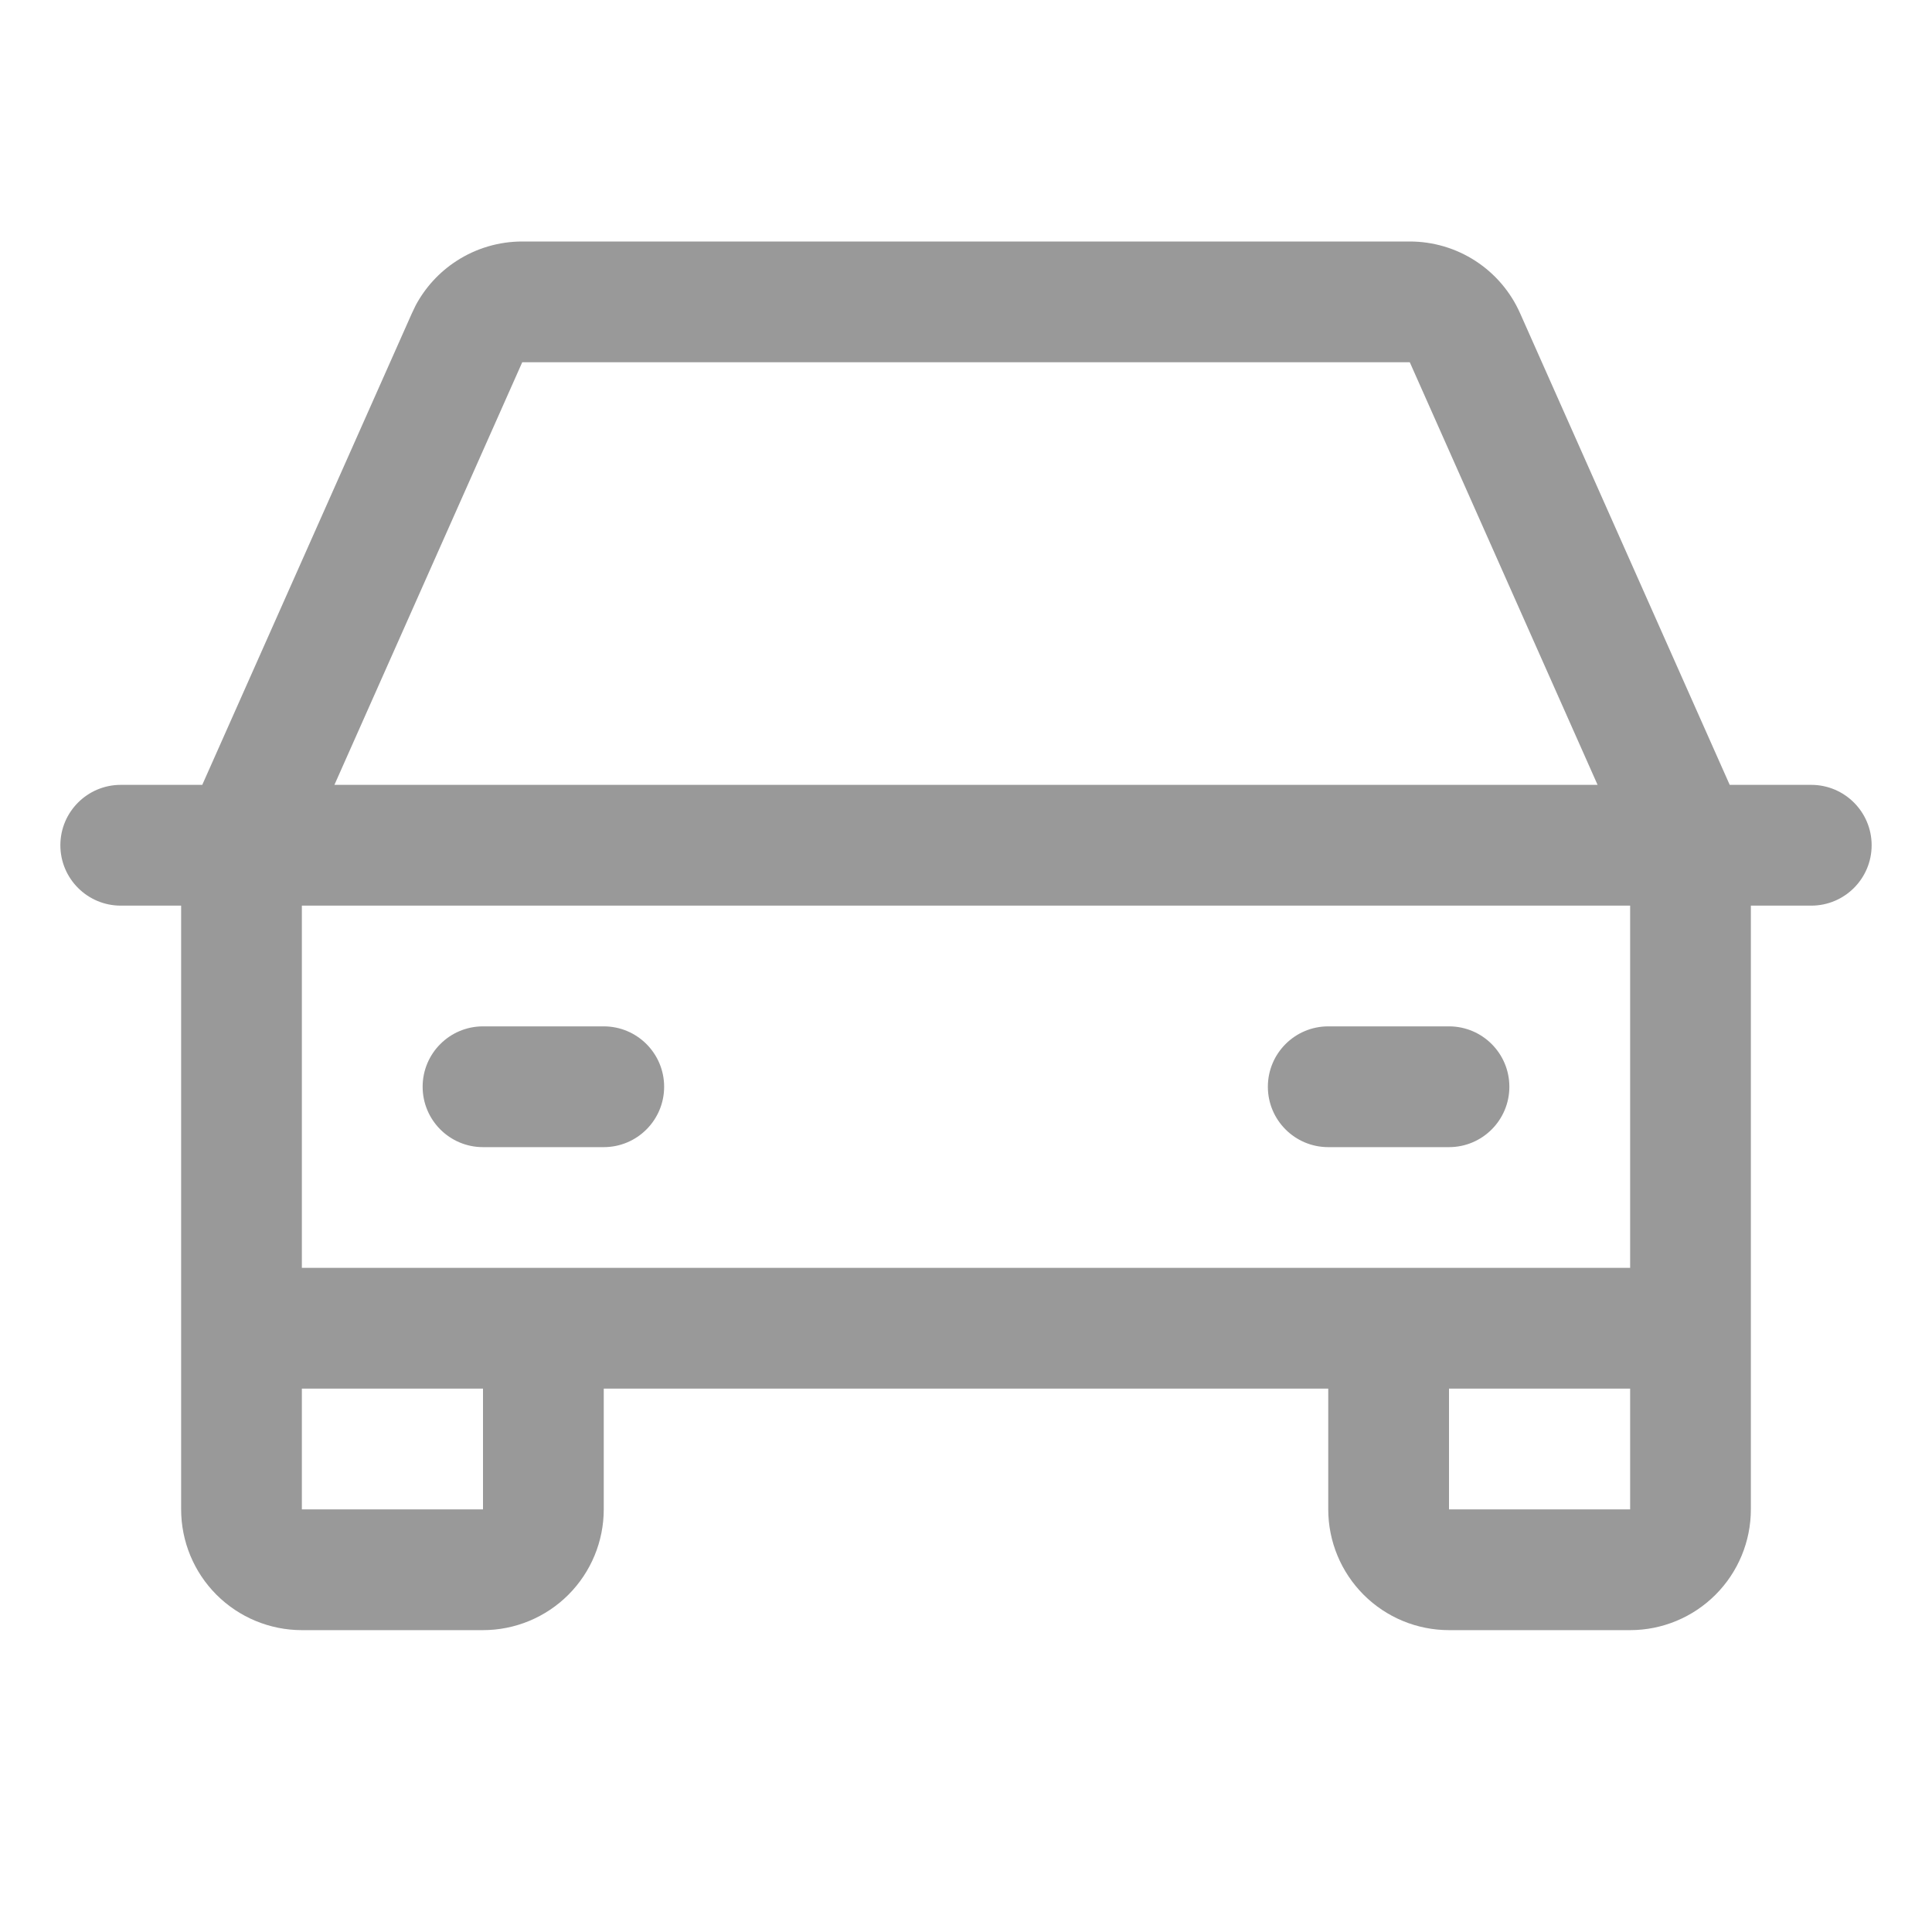
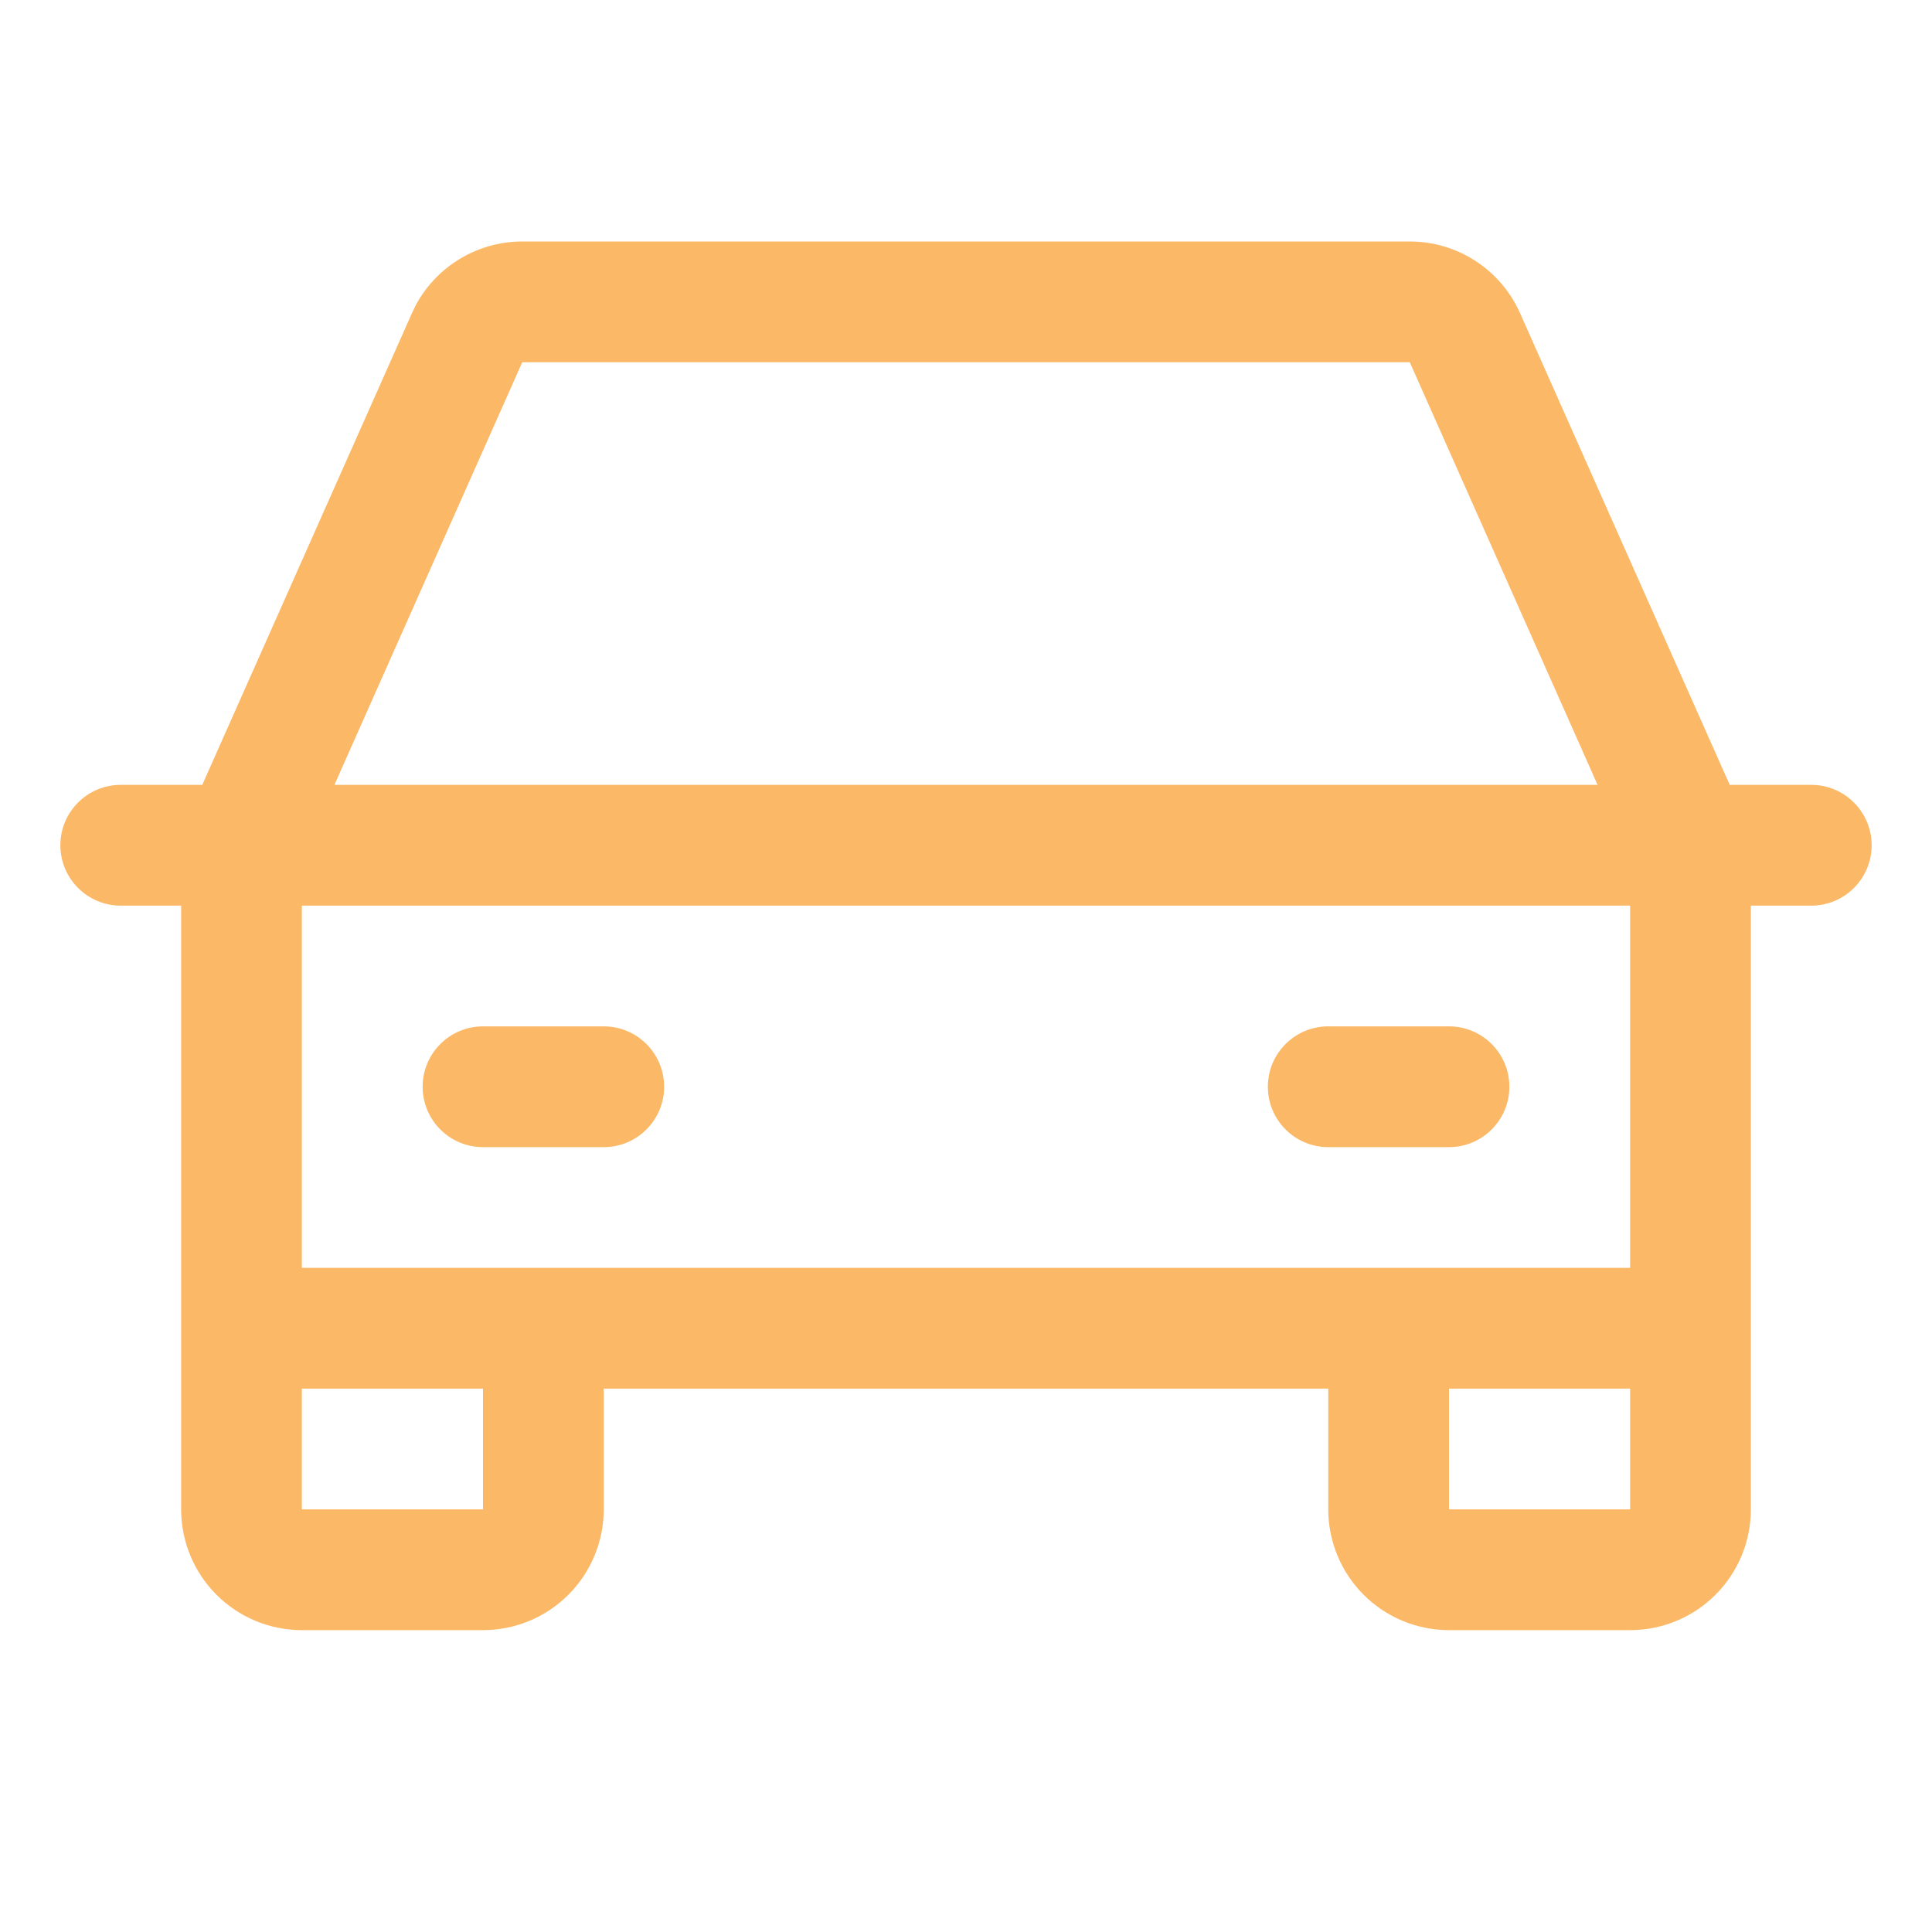
<svg xmlns="http://www.w3.org/2000/svg" preserveAspectRatio="none" overflow="visible" style="display: block;" width="74" height="74" viewBox="0 0 74 74" fill="none">
  <g id="Icon C2 / Car">
-     <path id="Vector" d="M53.998 9.25C54.892 9.25 55.768 9.509 56.518 9.997C57.267 10.484 57.859 11.179 58.222 11.996L66.252 30.062H69.375C70.652 30.062 71.688 31.098 71.688 32.375C71.688 33.652 70.652 34.688 69.375 34.688H67.062V57.812C67.062 59.039 66.575 60.215 65.707 61.083C64.84 61.95 63.664 62.438 62.438 62.438H55.5C54.273 62.438 53.097 61.95 52.23 61.083C51.363 60.215 50.875 59.039 50.875 57.812V53.188H23.125V57.812C23.125 59.039 22.637 60.215 21.77 61.083C20.903 61.95 19.727 62.438 18.5 62.438H11.562C10.336 62.438 9.16 61.95 8.292 61.083C7.425 60.215 6.938 59.039 6.938 57.812V34.688H4.625C3.348 34.688 2.312 33.652 2.312 32.375C2.312 31.098 3.348 30.062 4.625 30.062H7.747L15.778 11.996L15.922 11.695C16.29 11.008 16.826 10.423 17.482 9.997C18.232 9.509 19.108 9.25 20.003 9.25H53.998ZM11.562 53.188V57.812H18.5V53.188H11.562ZM55.5 53.188V57.812H62.438V53.188H55.5ZM11.562 34.688V48.562H62.438V34.688H11.562ZM23.125 39.312C24.402 39.312 25.438 40.348 25.438 41.625C25.438 42.902 24.402 43.938 23.125 43.938H18.5C17.223 43.938 16.188 42.902 16.188 41.625C16.188 40.348 17.223 39.312 18.5 39.312H23.125ZM55.5 39.312C56.777 39.312 57.812 40.348 57.812 41.625C57.812 42.902 56.777 43.938 55.5 43.938H50.875C49.598 43.938 48.562 42.902 48.562 41.625C48.562 40.348 49.598 39.312 50.875 39.312H55.5ZM12.809 30.062H61.191L53.998 13.875H20.003L12.809 30.062Z" fill="#999999" />
+     <path id="Vector" d="M53.998 9.25C54.892 9.25 55.768 9.509 56.518 9.997C57.267 10.484 57.859 11.179 58.222 11.996L66.252 30.062H69.375C70.652 30.062 71.688 31.098 71.688 32.375C71.688 33.652 70.652 34.688 69.375 34.688H67.062V57.812C67.062 59.039 66.575 60.215 65.707 61.083C64.84 61.95 63.664 62.438 62.438 62.438H55.5C54.273 62.438 53.097 61.95 52.23 61.083C51.363 60.215 50.875 59.039 50.875 57.812V53.188H23.125V57.812C23.125 59.039 22.637 60.215 21.77 61.083C20.903 61.95 19.727 62.438 18.5 62.438H11.562C10.336 62.438 9.16 61.95 8.292 61.083C7.425 60.215 6.938 59.039 6.938 57.812V34.688H4.625C3.348 34.688 2.312 33.652 2.312 32.375C2.312 31.098 3.348 30.062 4.625 30.062H7.747L15.778 11.996L15.922 11.695C16.29 11.008 16.826 10.423 17.482 9.997C18.232 9.509 19.108 9.25 20.003 9.25H53.998ZM11.562 53.188V57.812H18.5V53.188H11.562ZM55.5 53.188V57.812H62.438V53.188H55.5ZM11.562 34.688V48.562H62.438V34.688H11.562ZM23.125 39.312C24.402 39.312 25.438 40.348 25.438 41.625C25.438 42.902 24.402 43.938 23.125 43.938H18.5C17.223 43.938 16.188 42.902 16.188 41.625C16.188 40.348 17.223 39.312 18.5 39.312H23.125ZM55.5 39.312C56.777 39.312 57.812 40.348 57.812 41.625C57.812 42.902 56.777 43.938 55.5 43.938H50.875C49.598 43.938 48.562 42.902 48.562 41.625C48.562 40.348 49.598 39.312 50.875 39.312H55.5ZM12.809 30.062H61.191L53.998 13.875H20.003L12.809 30.062Z" fill="#FBB866" />
  </g>
</svg>
